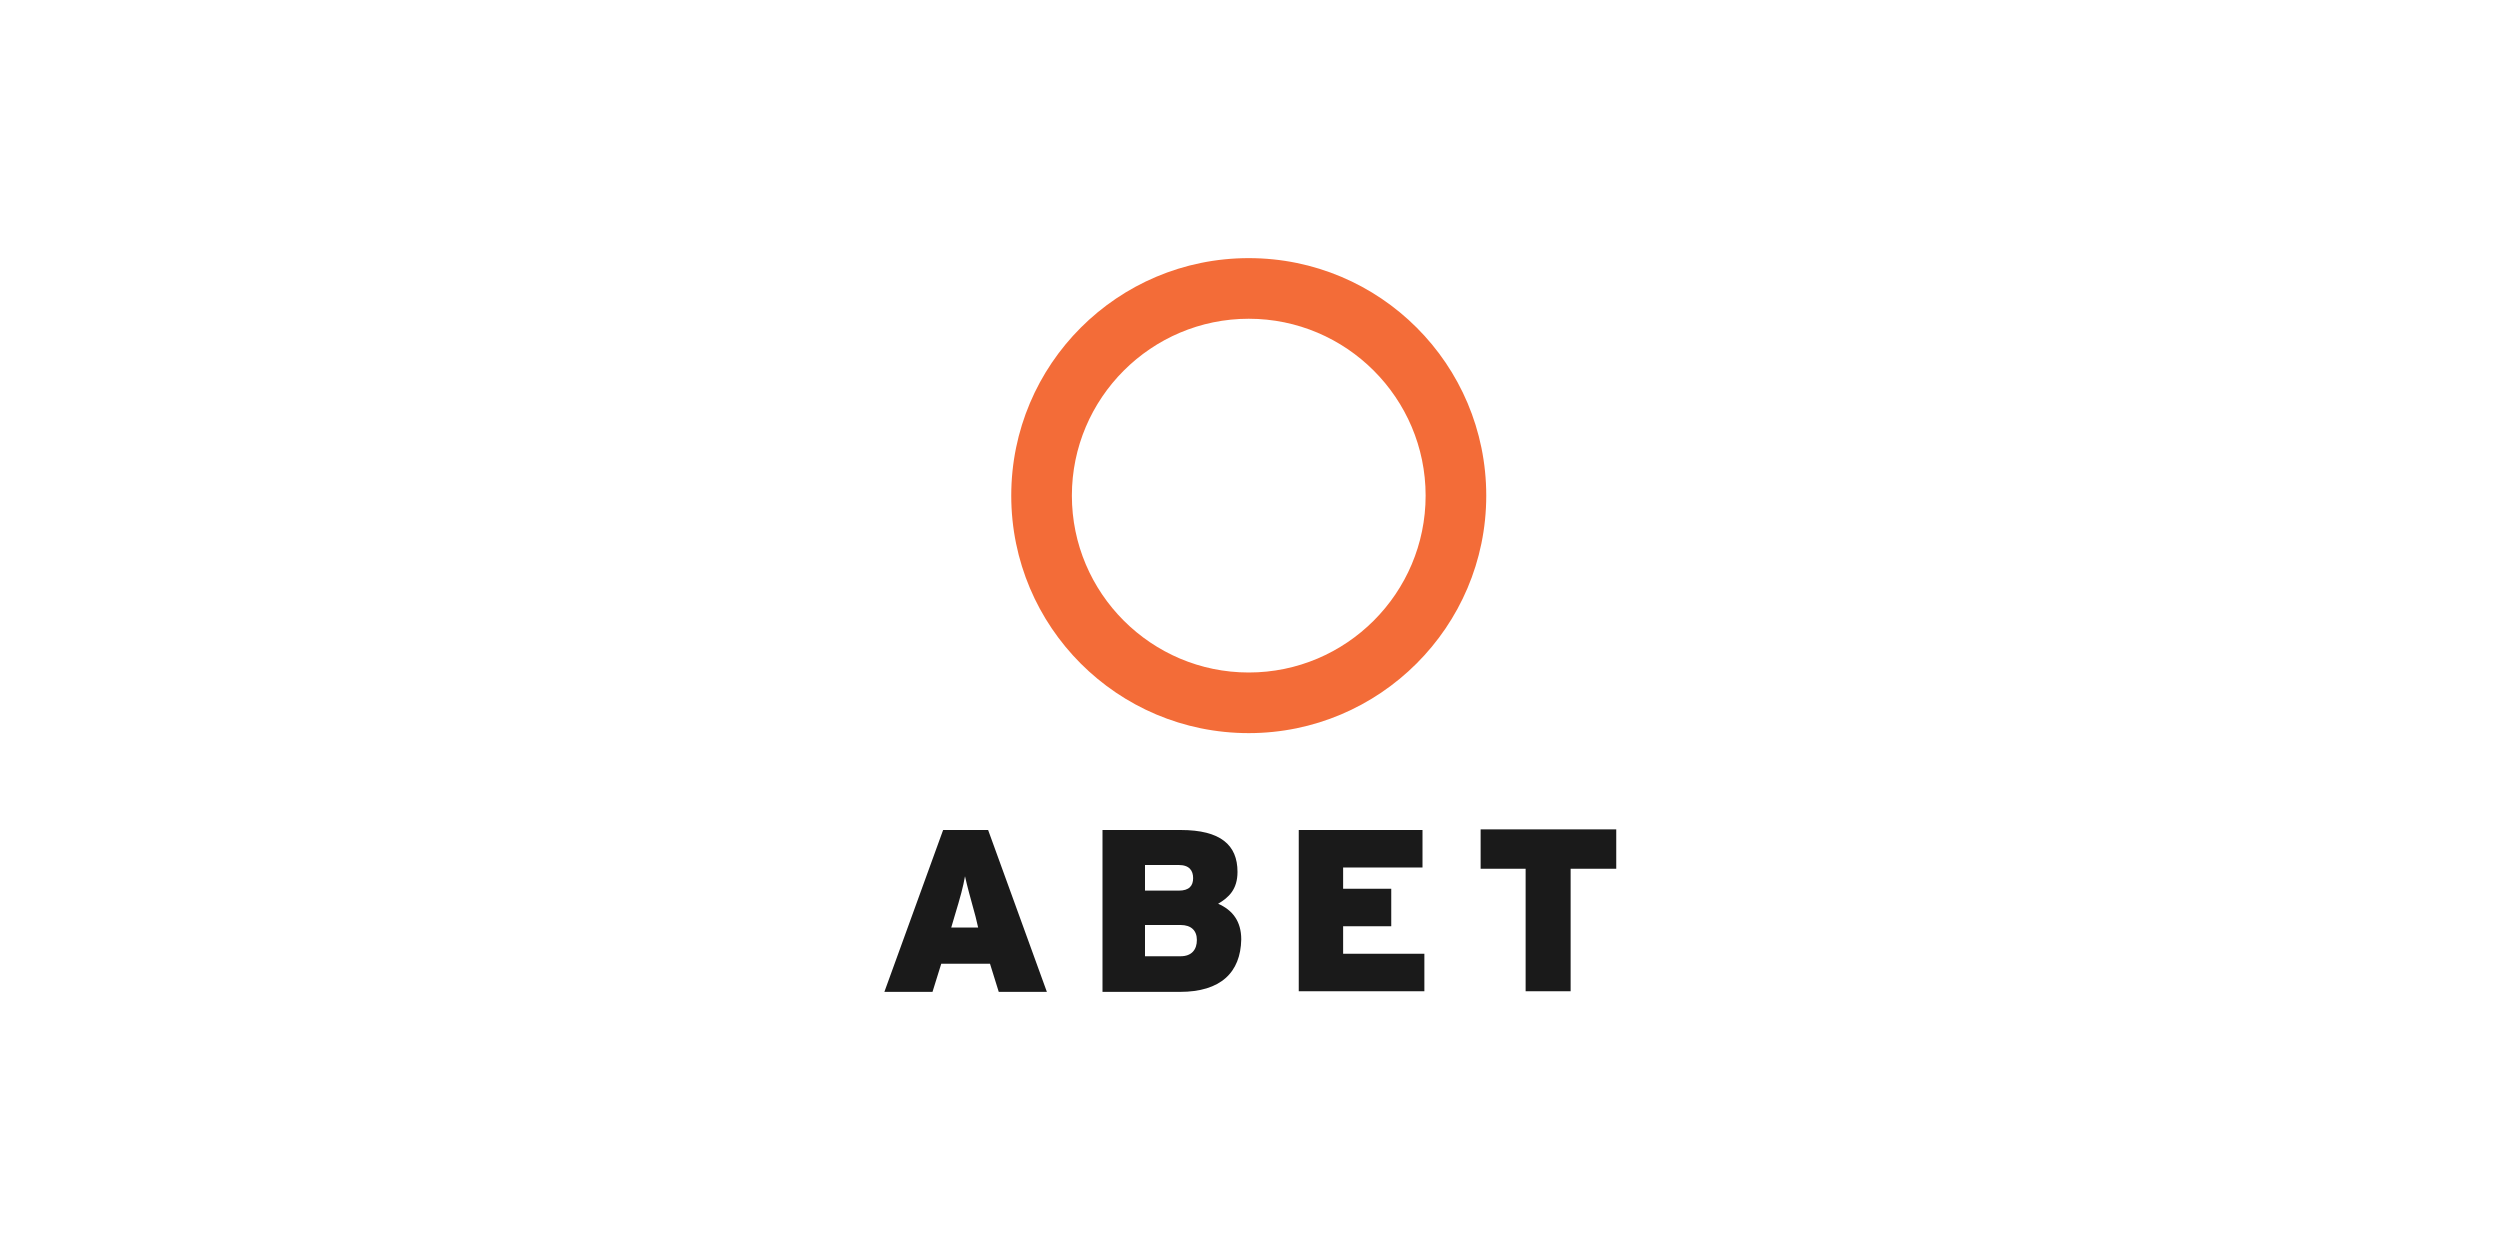
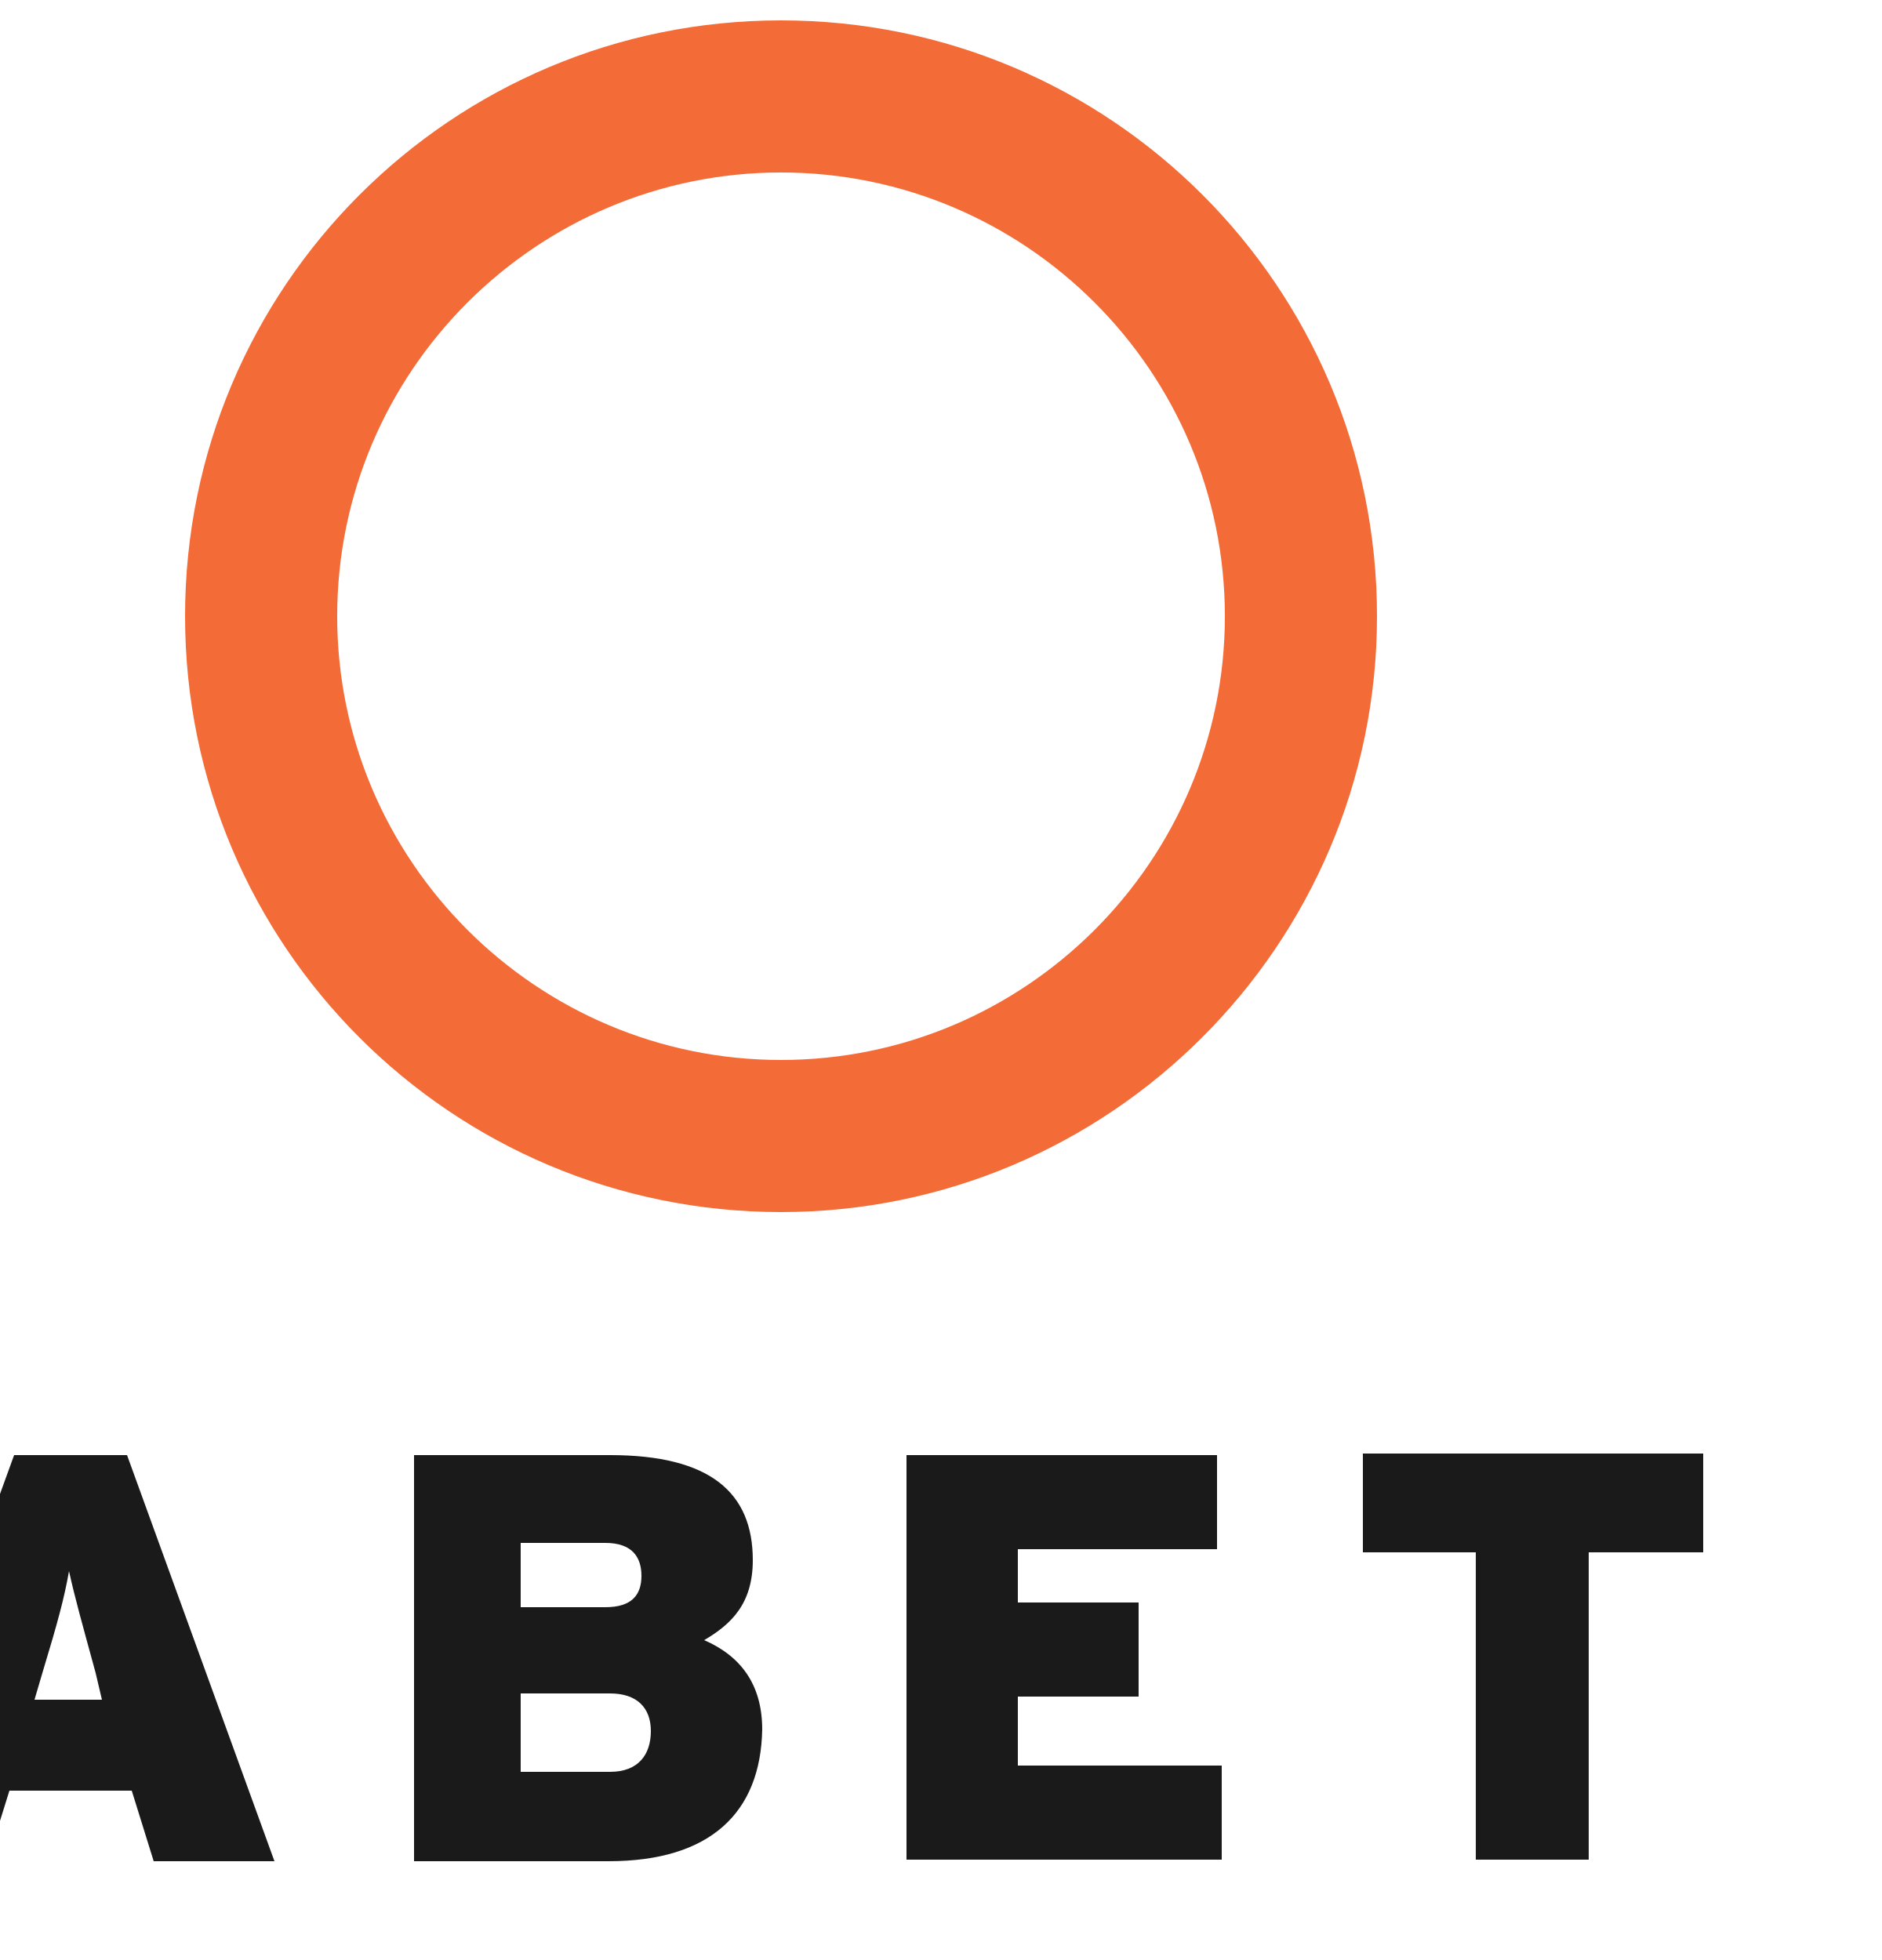
- <svg xmlns="http://www.w3.org/2000/svg" version="1.1" id="Layer_1" x="0px" y="0px" viewBox="0 0 400 200" style="enable-background:new 0 0 400 200;" xml:space="preserve">
+ <svg xmlns="http://www.w3.org/2000/svg" version="1.1" id="Layer_1" x="0px" y="0px" viewBox="150 40 120 125" style="enable-background:new 0 0 400 200;" xml:space="preserve">
  <style type="text/css">
	.st0{fill:#1A1A1A;}
	.st1{fill:#F36C38;}
</style>
  <g>
    <g>
      <path class="st0" d="M159.8,158.7l-1.4-4.5h-7.8l-1.4,4.5h-7.7l9.4-25.9h7.2l9.4,25.9H159.8z M156.1,146.7    c-0.9-3.3-1.3-4.7-1.7-6.5c-0.3,1.7-0.7,3.2-1.7,6.5l-0.5,1.7h4.3L156.1,146.7z" />
      <path class="st0" d="M188.8,158.7h-12.4v-25.9h12.5c6.4,0,9.1,2.4,9.1,6.7c0,2.8-1.4,4.1-3.1,5.1c2.3,1,3.7,2.8,3.7,5.7    C198.5,155.6,195.3,158.7,188.8,158.7z M188.6,138.4h-5.4v4.1h5.4c1.7,0,2.3-0.8,2.3-2C190.9,139.3,190.3,138.4,188.6,138.4z     M188.9,148h-5.7v5h5.7c1.8,0,2.6-1.1,2.6-2.6C191.5,148.9,190.6,148,188.9,148z" />
      <path class="st0" d="M207.8,158.7v-25.9h19.8v6h-12.7v3.4h7.7v6h-7.7v4.4h13v6H207.8z" />
      <path class="st0" d="M251.3,139v19.6h-7.2V139h-7.2v-6.3h21.7v6.3H251.3z" />
    </g>
    <path class="st1" d="M199.8,117.3c-21,0-38-17-38-38c0-21,17-38,38-38c21,0,38,17,38,38C237.8,100.3,220.7,117.3,199.8,117.3z    M199.8,51c-15.6,0-28.3,12.7-28.3,28.3c0,15.6,12.7,28.3,28.3,28.3c15.6,0,28.3-12.7,28.3-28.3C228.1,63.7,215.4,51,199.8,51z" />
  </g>
</svg>
